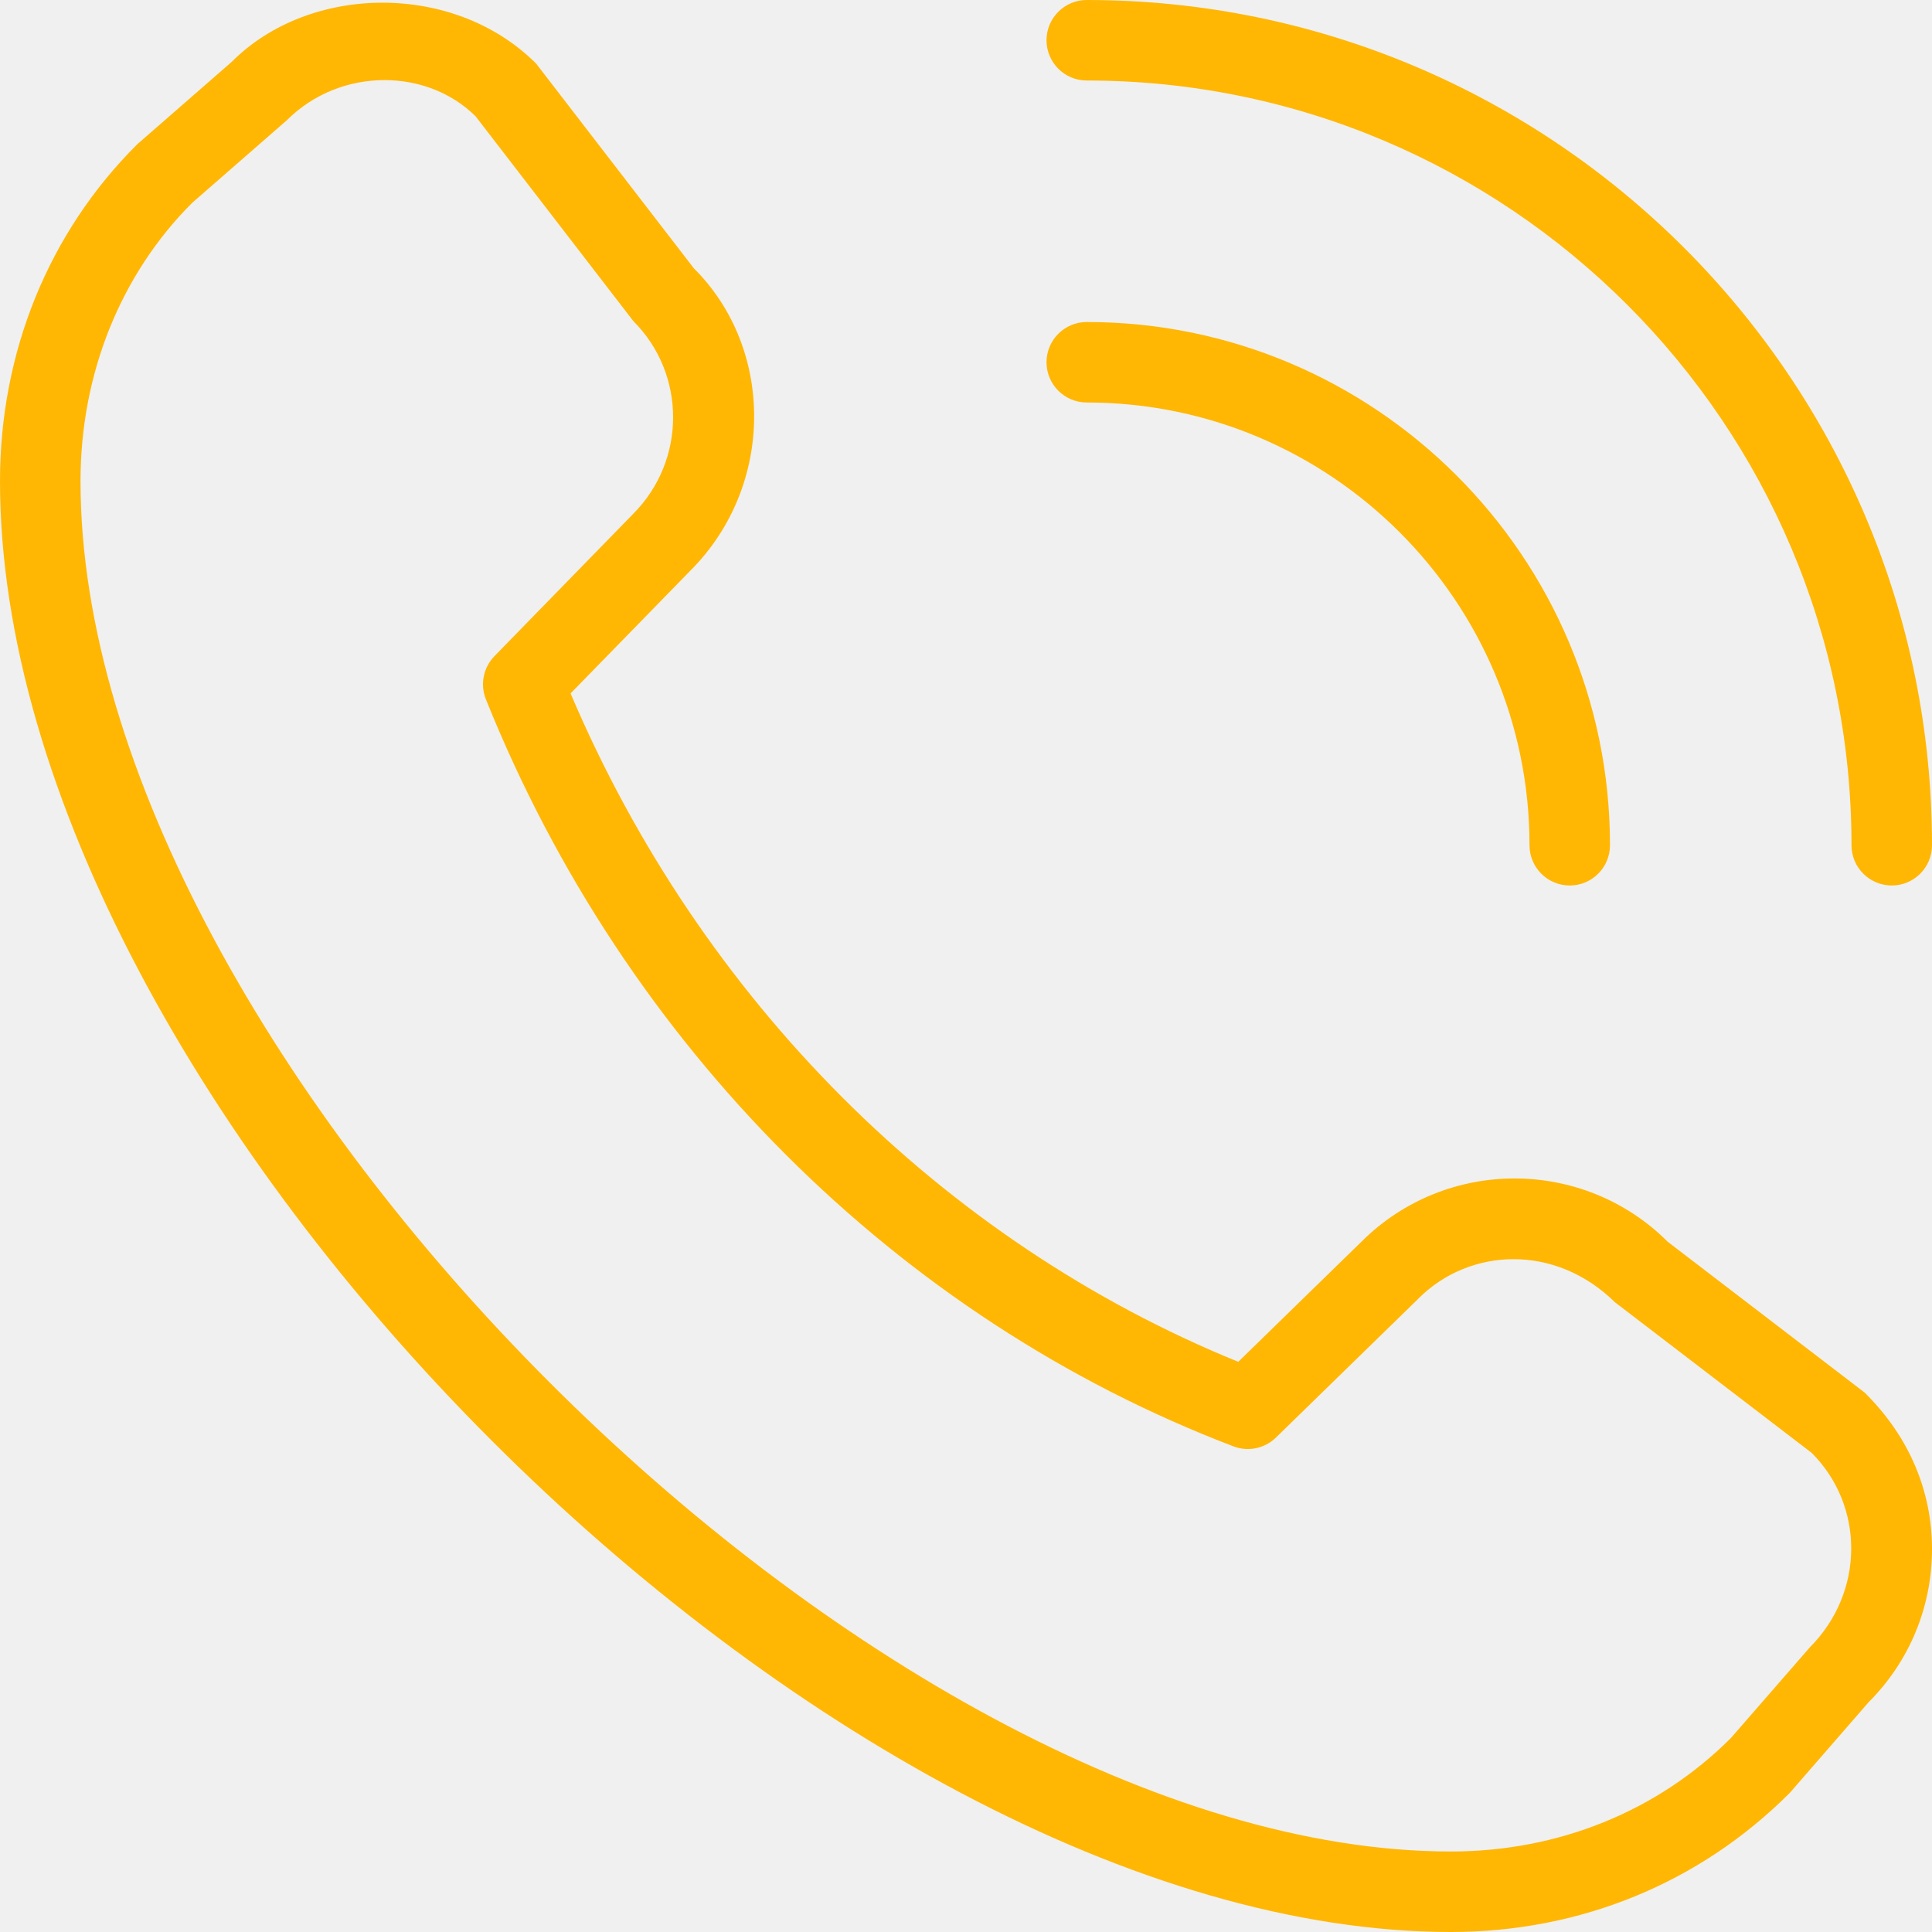
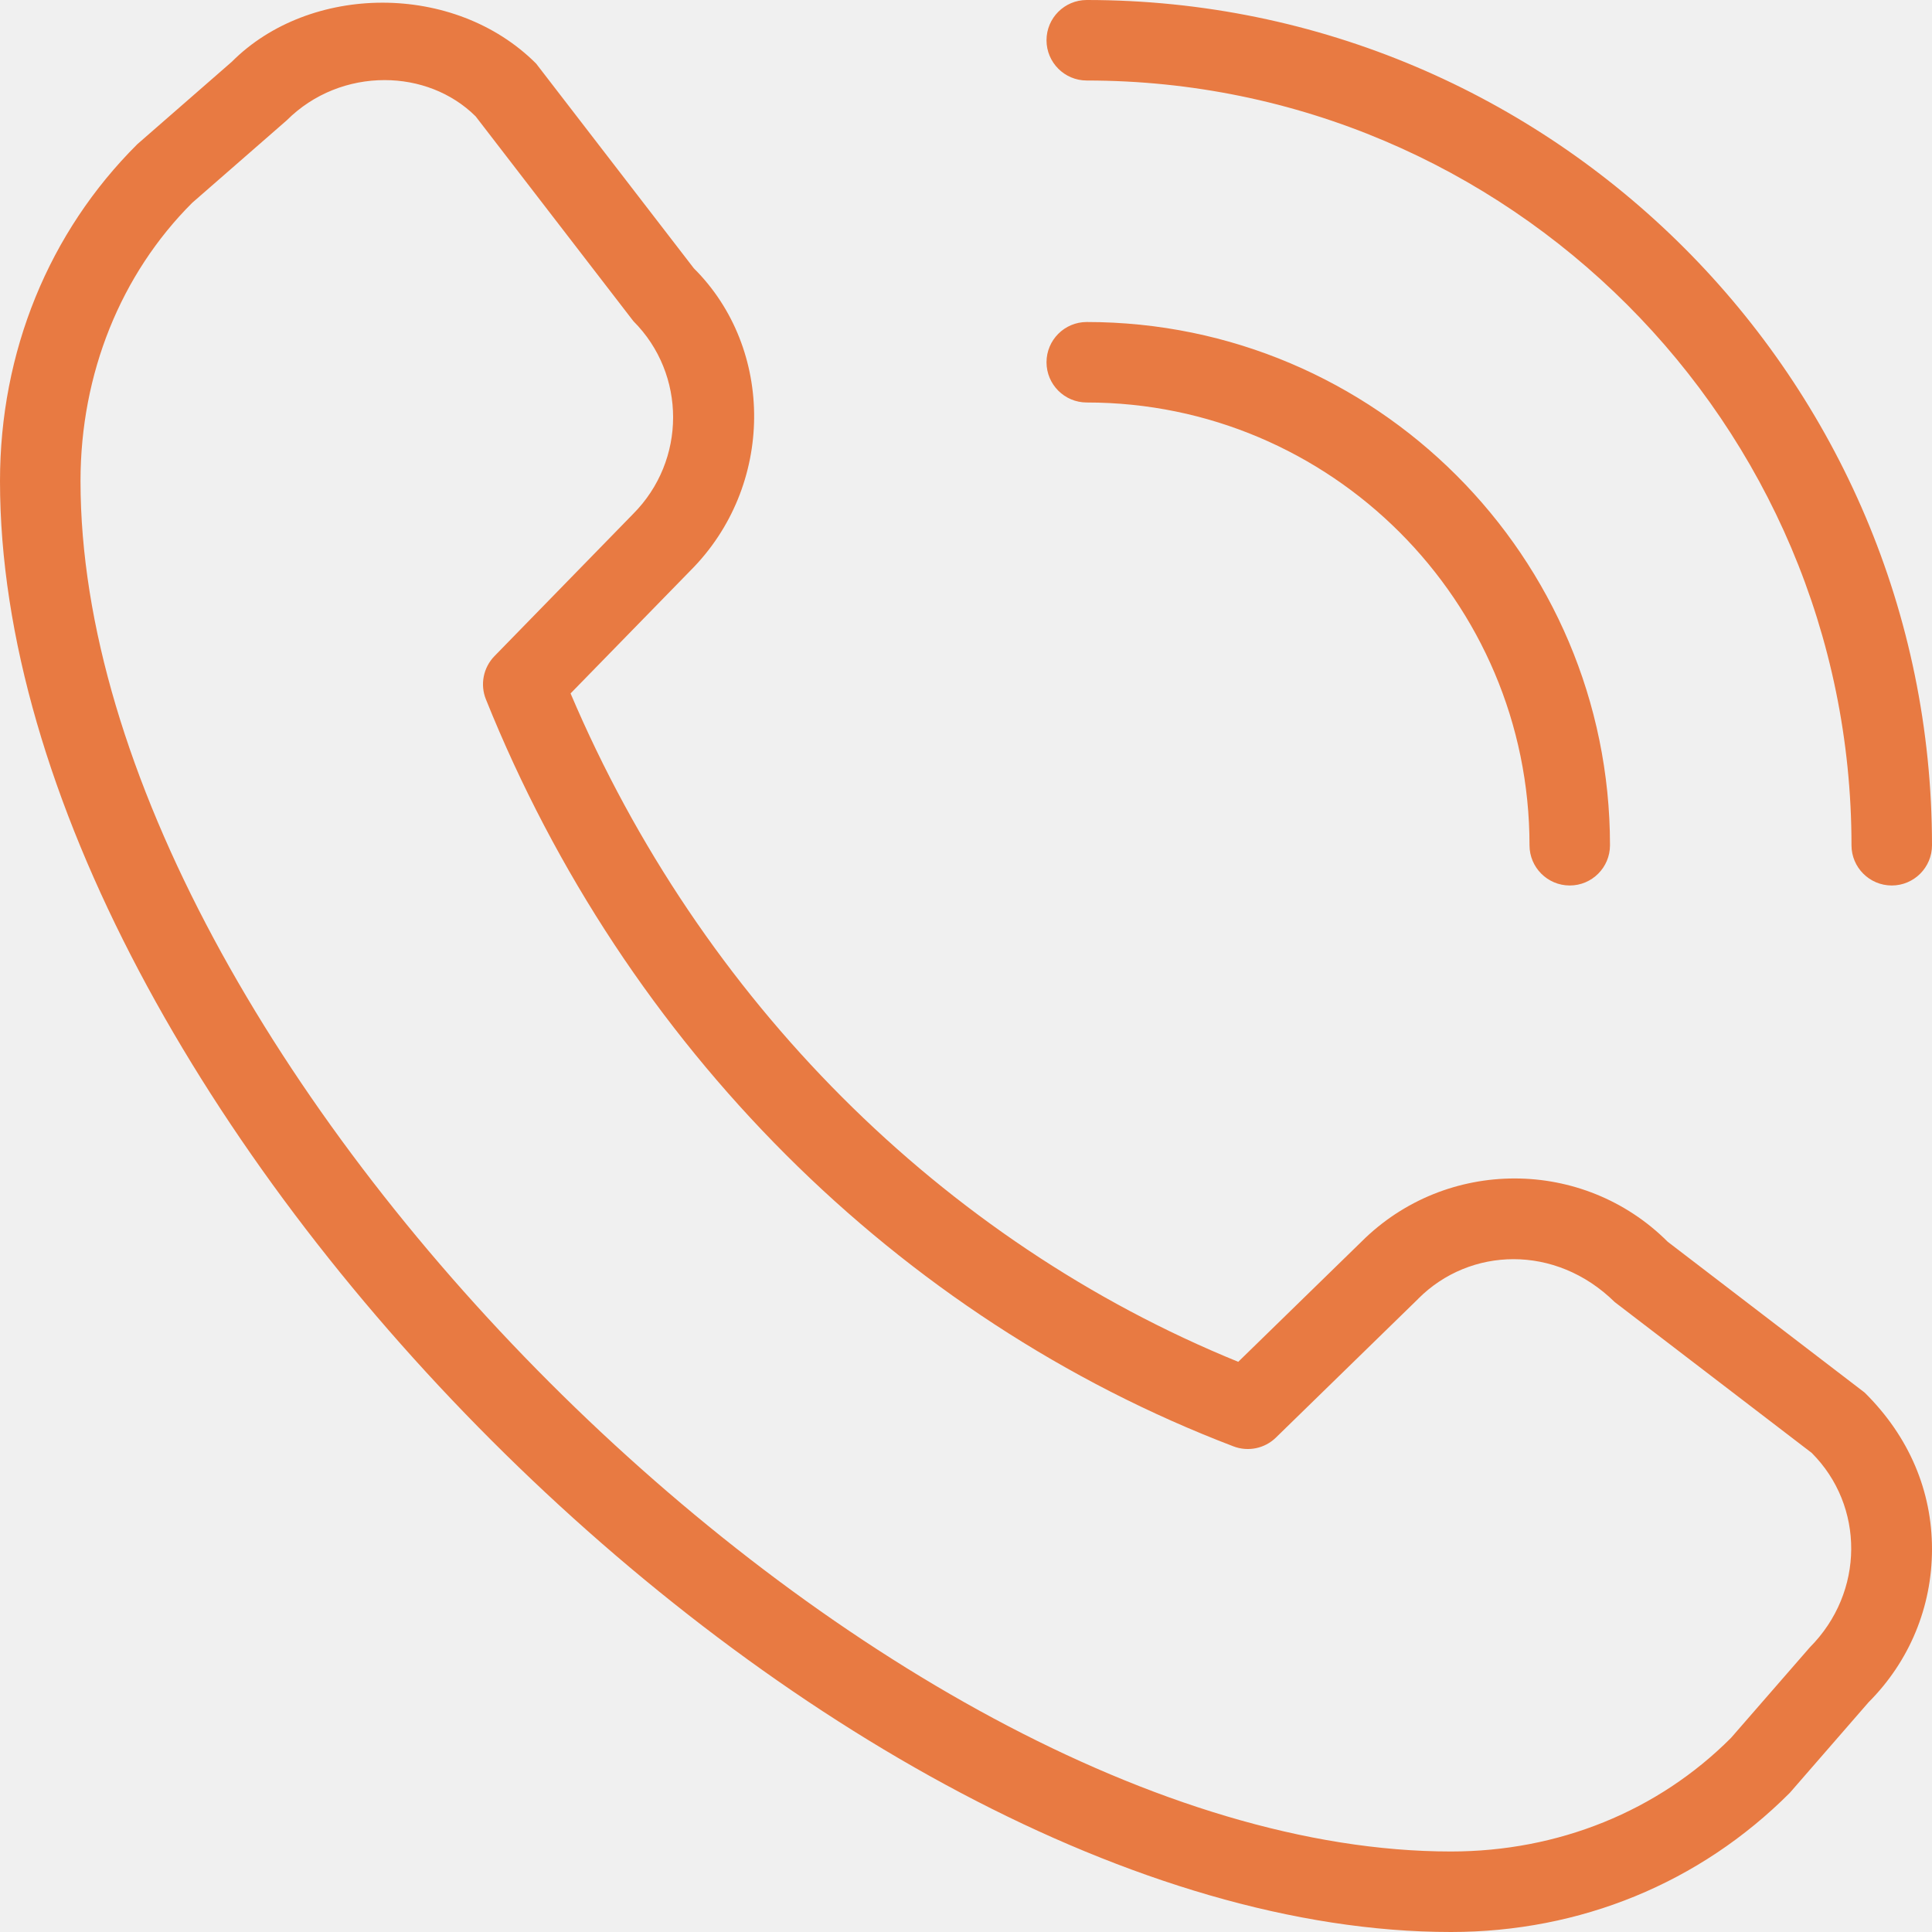
<svg xmlns="http://www.w3.org/2000/svg" width="70" height="70" viewBox="0 0 70 70" fill="none">
  <g clip-path="url(#clip0_389_16083)">
-     <path d="M68.542 32.083C67.737 32.083 67.083 31.43 67.083 30.625C67.083 15.348 54.653 2.917 39.375 2.917C38.57 2.917 37.917 2.263 37.917 1.458C37.917 0.653 38.57 0 39.375 0C56.263 0 70 13.738 70 30.625C70 31.43 69.347 32.083 68.542 32.083ZM58.333 30.625C58.333 20.172 49.828 11.667 39.375 11.667C38.57 11.667 37.917 12.32 37.917 13.125C37.917 13.93 38.57 14.583 39.375 14.583C48.221 14.583 55.417 21.779 55.417 30.625C55.417 31.43 56.07 32.083 56.875 32.083C57.68 32.083 58.333 31.43 58.333 30.625ZM64.849 64.957L67.702 61.676C69.183 60.194 70 58.222 70 56.128C70 54.034 69.183 52.06 67.559 50.455L60.425 44.992C57.368 41.936 52.395 41.933 49.333 44.984L44.864 49.341C34.131 44.969 25.387 36.216 20.673 25.124L25.013 20.676C28.073 17.617 28.073 12.638 25.139 9.721L19.425 2.304C16.459 -0.662 11.22 -0.592 8.4 2.237L4.976 5.224C1.765 8.418 0 12.755 0 17.43C0 40.031 29.969 70 52.57 70C57.245 70 61.58 68.235 64.849 64.957ZM17.235 4.218L22.948 11.635C24.87 13.557 24.87 16.686 22.937 18.623L17.914 23.774C17.512 24.188 17.389 24.8 17.605 25.337C22.648 37.893 32.518 47.76 44.689 52.404C45.22 52.608 45.821 52.483 46.226 52.089L51.377 47.066C51.377 47.066 51.386 47.057 51.389 47.052C53.252 45.185 56.359 45.065 58.505 47.177L65.64 52.64C67.562 54.562 67.562 57.689 65.573 59.687L62.717 62.968C60.069 65.622 56.464 67.083 52.57 67.083C31.687 67.083 2.917 38.313 2.917 17.43C2.917 13.536 4.378 9.931 6.962 7.35L10.389 4.36C11.369 3.38 12.661 2.902 13.933 2.902C15.155 2.902 16.357 3.345 17.238 4.22L17.235 4.218Z" fill="#FFB703" />
+     <path d="M68.542 32.083C67.737 32.083 67.083 31.43 67.083 30.625C67.083 15.348 54.653 2.917 39.375 2.917C38.57 2.917 37.917 2.263 37.917 1.458C37.917 0.653 38.57 0 39.375 0C56.263 0 70 13.738 70 30.625C70 31.43 69.347 32.083 68.542 32.083ZM58.333 30.625C58.333 20.172 49.828 11.667 39.375 11.667C38.57 11.667 37.917 12.32 37.917 13.125C37.917 13.93 38.57 14.583 39.375 14.583C48.221 14.583 55.417 21.779 55.417 30.625C55.417 31.43 56.07 32.083 56.875 32.083C57.68 32.083 58.333 31.43 58.333 30.625ZM64.849 64.957L67.702 61.676C69.183 60.194 70 58.222 70 56.128C70 54.034 69.183 52.06 67.559 50.455L60.425 44.992C57.368 41.936 52.395 41.933 49.333 44.984L44.864 49.341C34.131 44.969 25.387 36.216 20.673 25.124L25.013 20.676C28.073 17.617 28.073 12.638 25.139 9.721L19.425 2.304C16.459 -0.662 11.22 -0.592 8.4 2.237L4.976 5.224C1.765 8.418 0 12.755 0 17.43C0 40.031 29.969 70 52.57 70C57.245 70 61.58 68.235 64.849 64.957ZM17.235 4.218L22.948 11.635C24.87 13.557 24.87 16.686 22.937 18.623L17.914 23.774C17.512 24.188 17.389 24.8 17.605 25.337C22.648 37.893 32.518 47.76 44.689 52.404C45.22 52.608 45.821 52.483 46.226 52.089L51.377 47.066C51.377 47.066 51.386 47.057 51.389 47.052C53.252 45.185 56.359 45.065 58.505 47.177L65.64 52.64C67.562 54.562 67.562 57.689 65.573 59.687L62.717 62.968C60.069 65.622 56.464 67.083 52.57 67.083C31.687 67.083 2.917 38.313 2.917 17.43C2.917 13.536 4.378 9.931 6.962 7.35L10.389 4.36C11.369 3.38 12.661 2.902 13.933 2.902C15.155 2.902 16.357 3.345 17.238 4.22L17.235 4.218Z" fill=" #E87A42" />
  </g>
  <defs>
    <clipPath id="clip0_389_16083">
      <rect width="70" height="70" fill="white" />
    </clipPath>
  </defs>
</svg>
